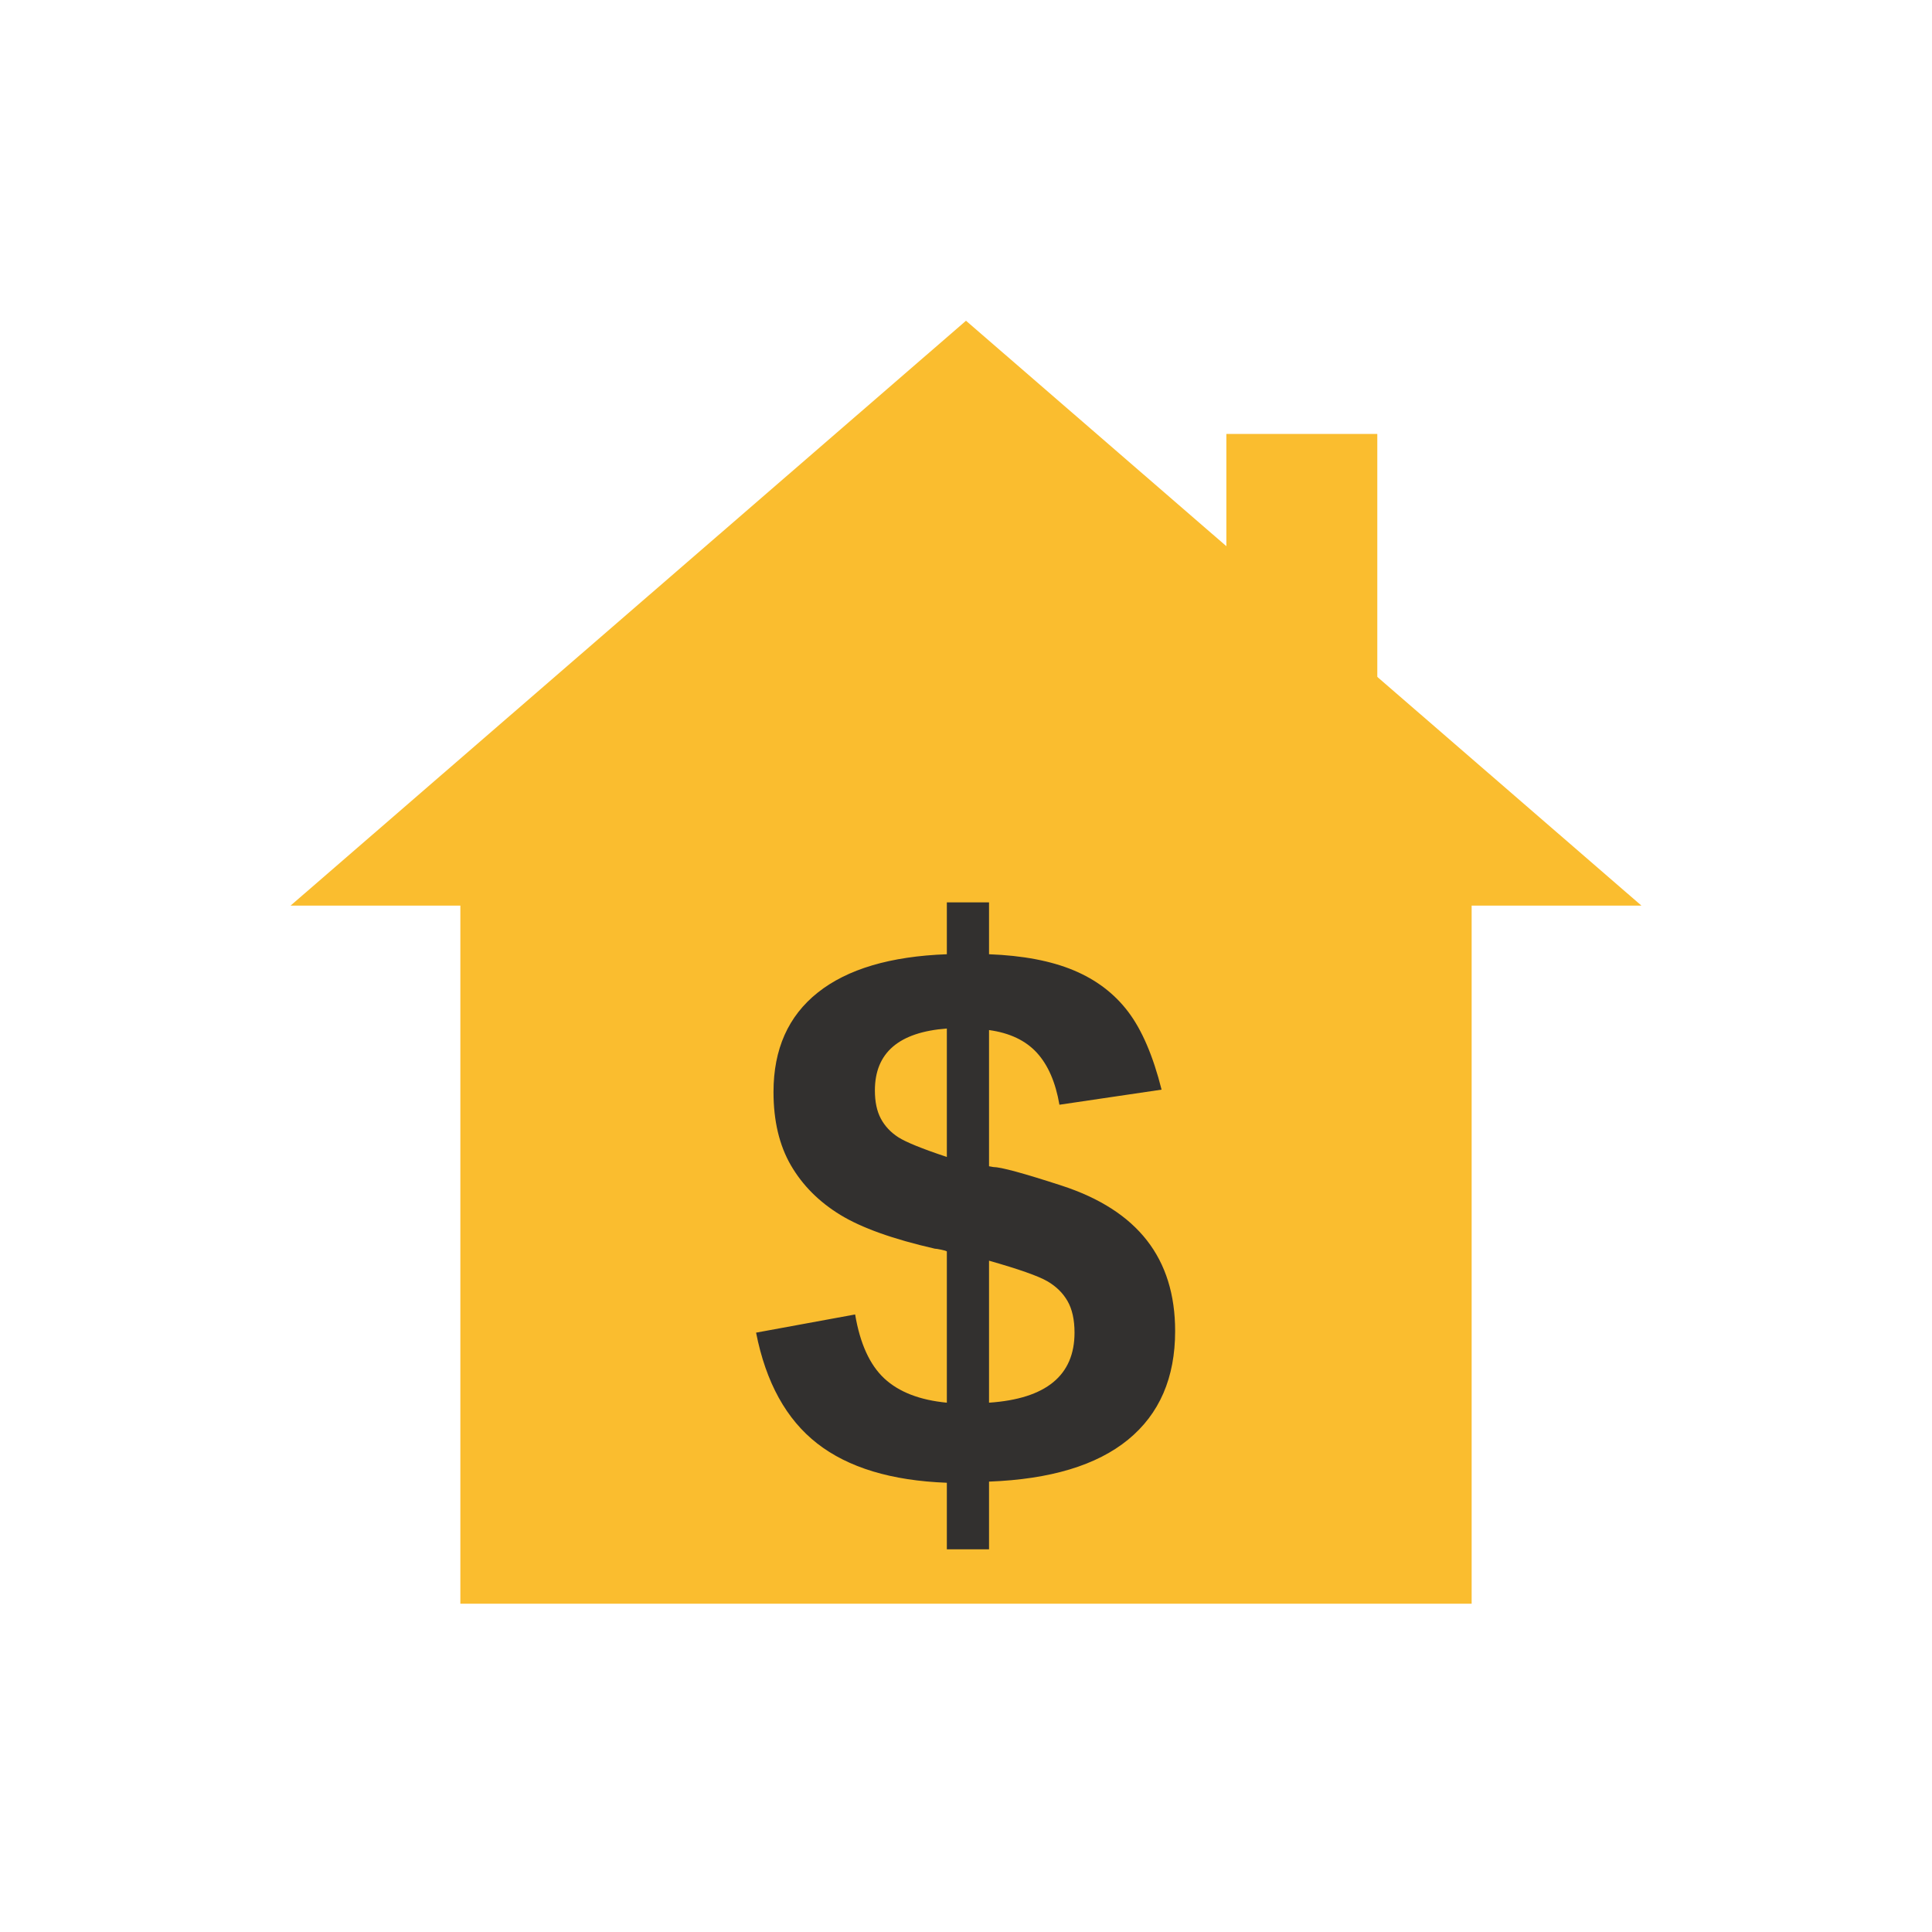
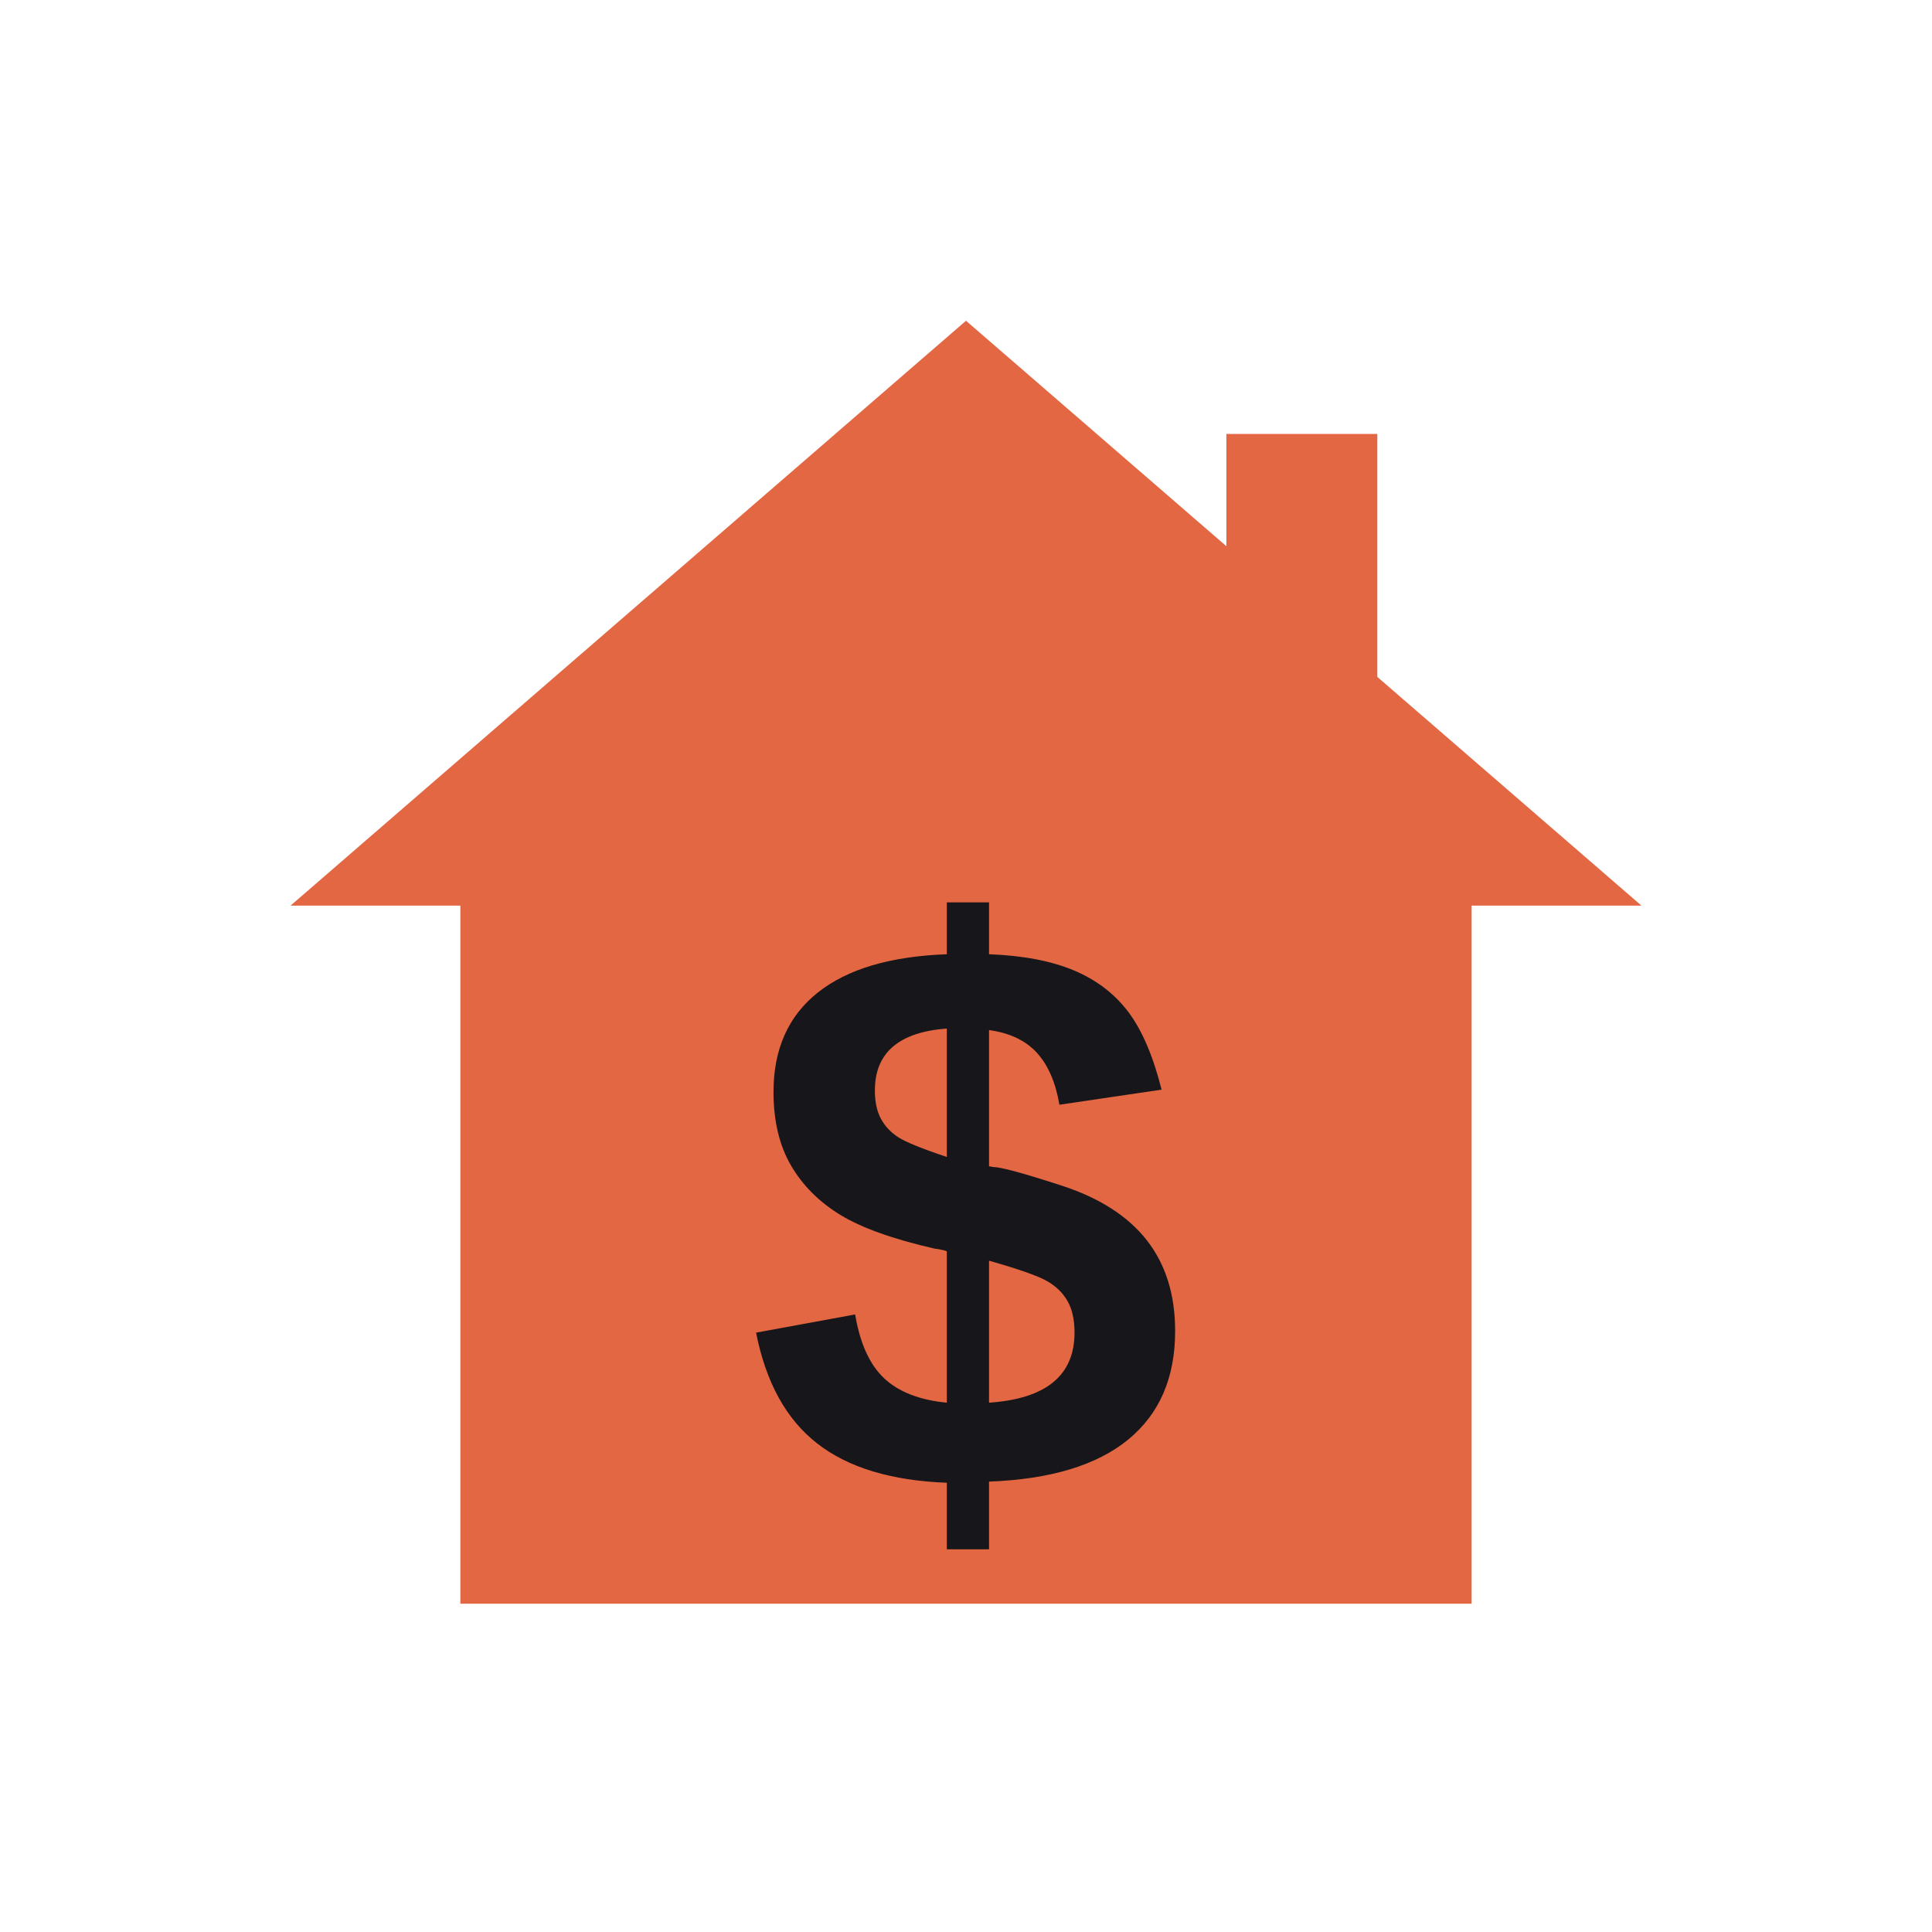
<svg xmlns="http://www.w3.org/2000/svg" width="1024" height="1024" viewBox="0 0 1024 1024">
-   <path d="M512 170 L870 480 L780 480 L780 850 L244 850 L244 480 L154 480 Z" fill="#FABD2F" />
-   <rect x="650" y="230" width="80" height="170" fill="#FABD2F" />
-   <text x="512" y="790" text-anchor="middle" font-family="Arial Black, Helvetica Neue, Arial, sans-serif" font-weight="900" font-size="420" fill="#32302F">$</text>
+   <path d="M512 170 L870 480 L780 480 L780 850 L244 850 L244 480 L154 480 Z" fill="#E36742" />
+   <rect x="650" y="230" width="80" height="170" fill="#E36742" />
+   <text x="512" y="790" text-anchor="middle" font-family="Arial Black, Helvetica Neue, Arial, sans-serif" font-weight="900" font-size="420" fill="#17161A">$</text>
</svg>
